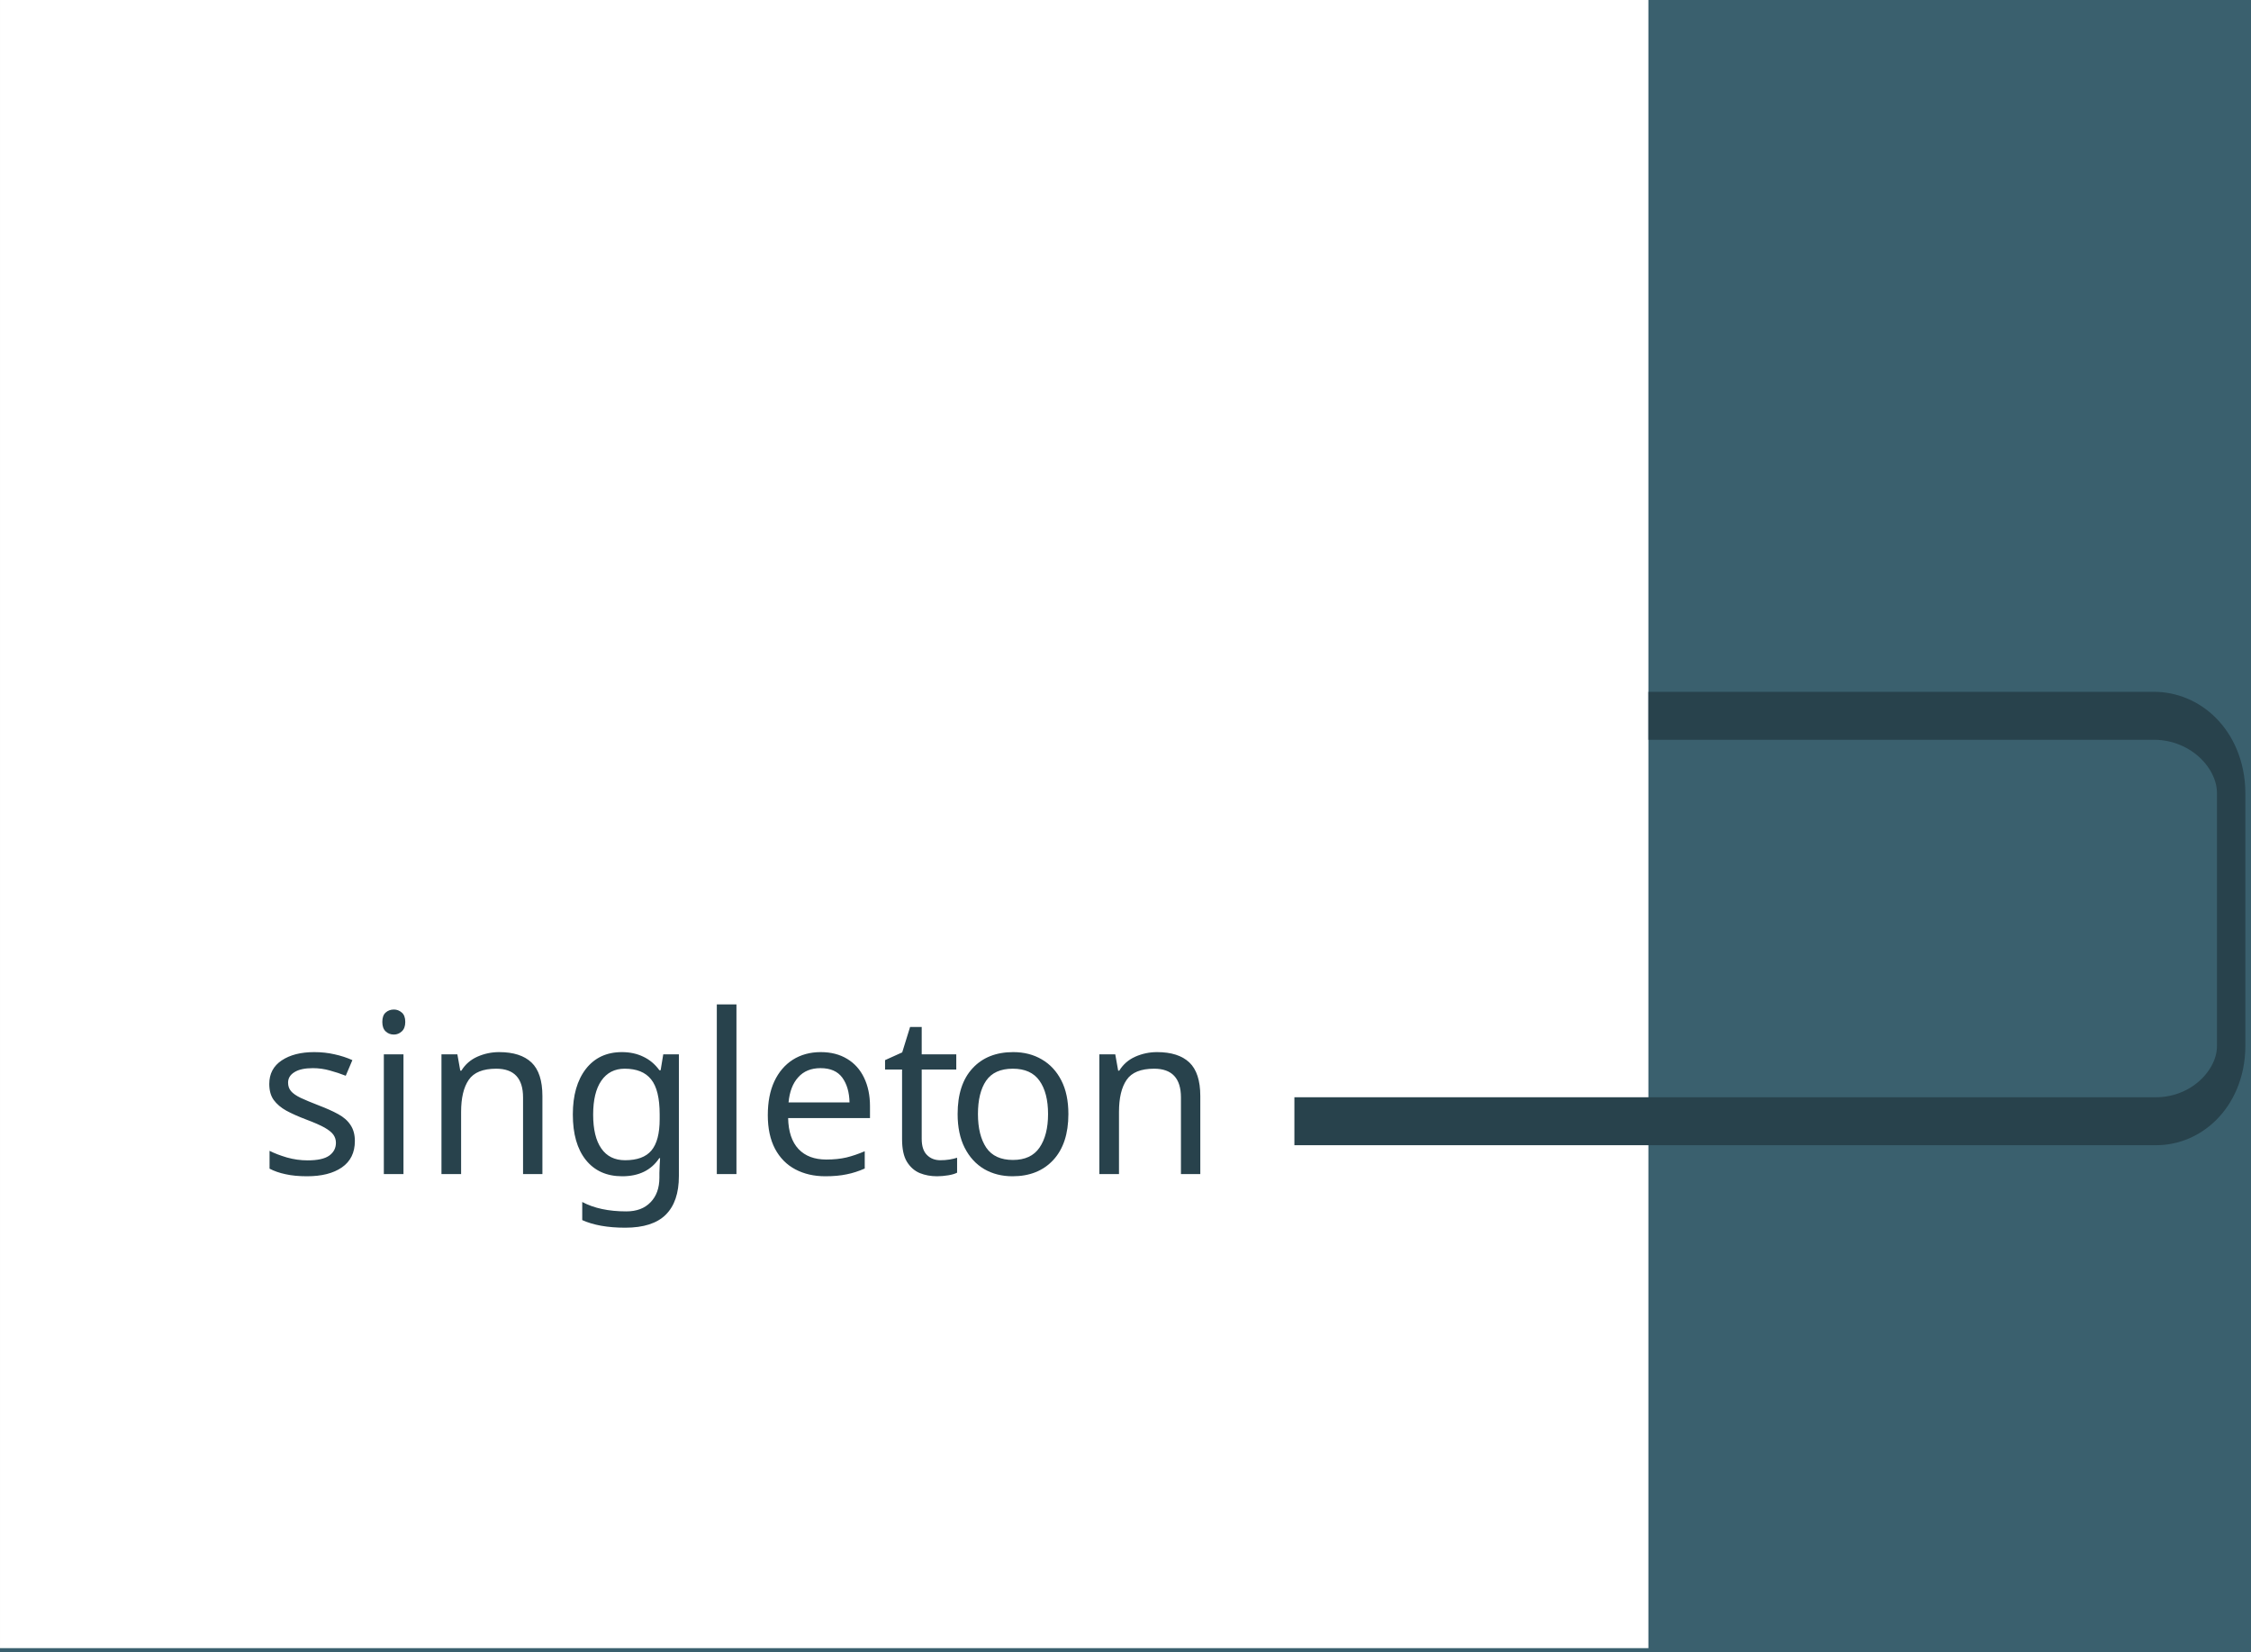
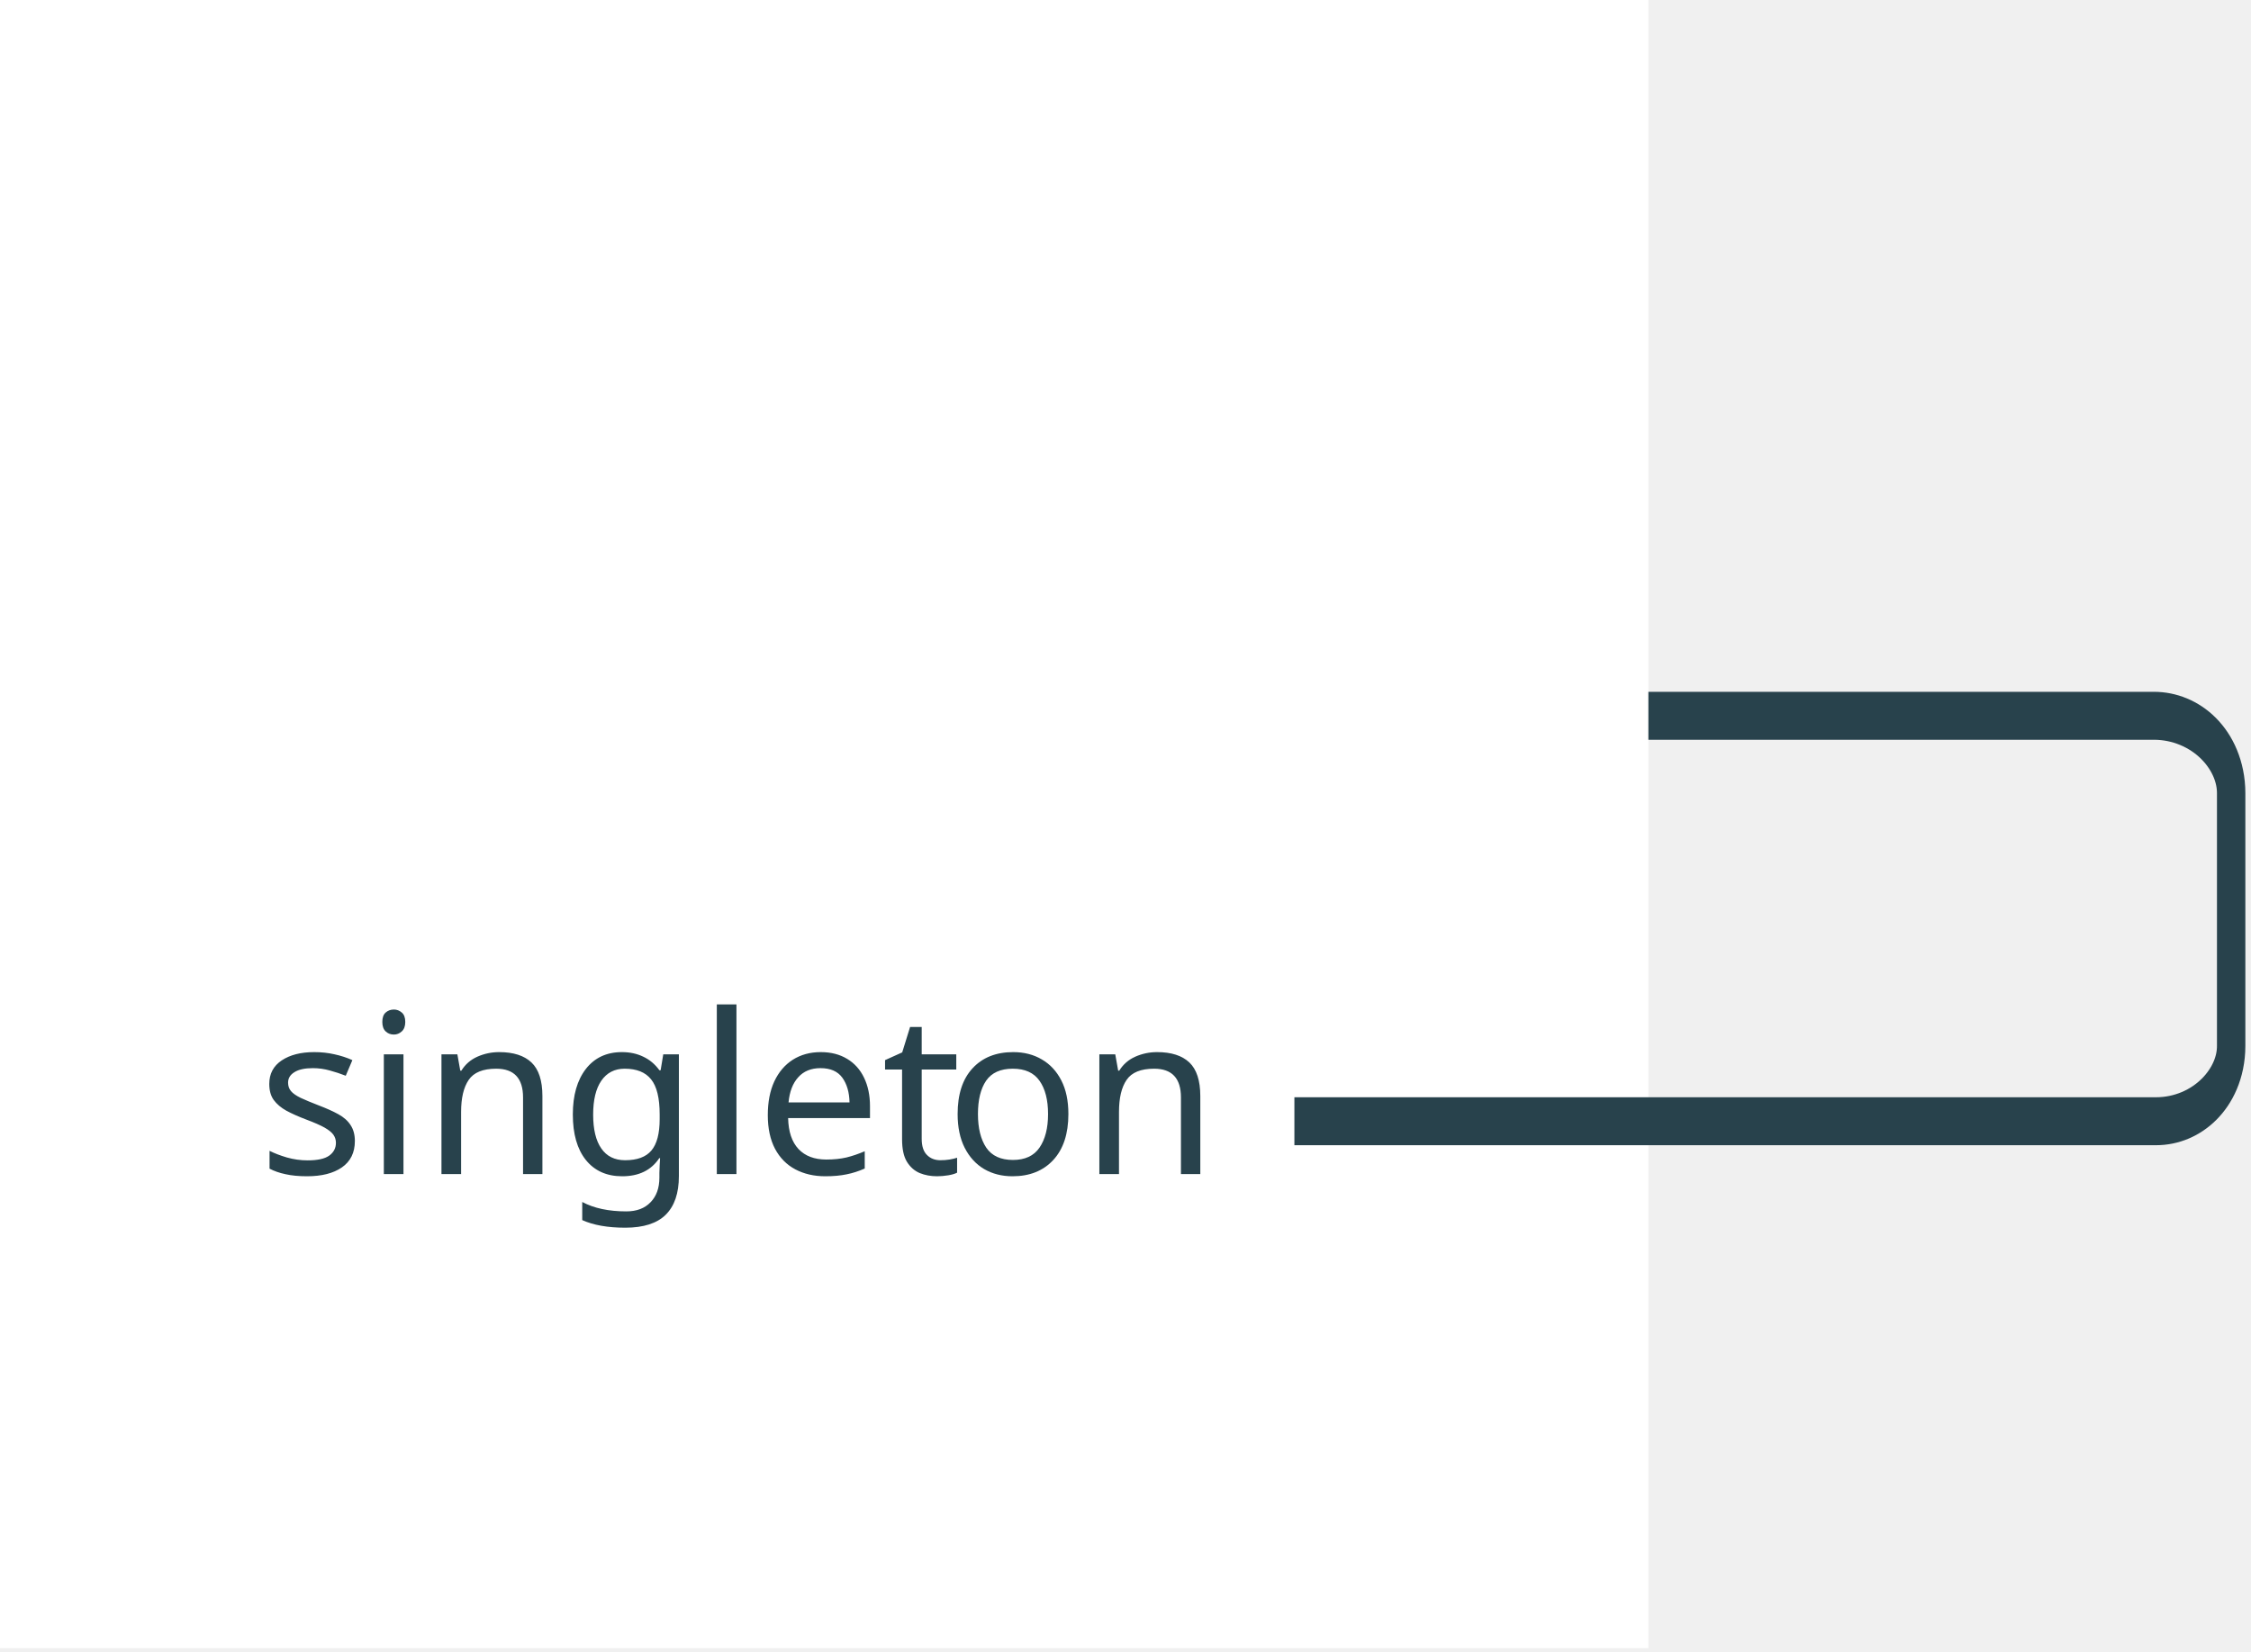
<svg xmlns="http://www.w3.org/2000/svg" width="100%" height="100%" viewBox="0 0 357 262" version="1.1" xml:space="preserve" style="fill-rule:evenodd;clip-rule:evenodd;stroke-linejoin:round;stroke-miterlimit:1.5;">
  <g transform="matrix(1,0,0,1,-241.175,-388.972)">
-     <g id="all" transform="matrix(0.869075,0,0,3.16559,292.296,1895.01)">
-       <rect x="-653.358" y="-708.218" width="6814.6" height="4870.2" style="fill:rgb(38,38,38);" />
-     </g>
    <g id="Singleton-front" transform="matrix(1.21154,0,0,1.18919,0,1.13687e-13)">
-       <rect x="0" y="0" width="614.173" height="874.016" style="fill:none;" />
-       <clipPath id="_clip1">
-         <rect x="0" y="0" width="614.173" height="874.016" />
-       </clipPath>
-       <g clip-path="url(#_clip1)">
-         <g transform="matrix(1.09841,0,0,1.06818,-31.1961,-29.796)">
-           <rect x="0" y="0" width="614.173" height="874.016" style="fill:rgb(58,96,110);" />
-         </g>
-         <g transform="matrix(1.30842,0,0,1.33301,106.72,-62.2708)">
-           <rect x="70.578" y="292.091" width="164.917" height="164.917" style="fill:white;" />
-         </g>
-         <g transform="matrix(1.15848,0,0,1.18025,-47.9069,-163.793)">
-           <text x="242.333px" y="548.598px" style="font-family:'IBMPlexSans-Medium', 'IBM Plex Sans', sans-serif;font-weight:500;font-size:25.234px;fill:rgb(40,66,76);">singlet<tspan x="320.002px " y="548.598px ">o</tspan>n</text>
-         </g>
-         <g transform="matrix(0.685659,0,0,1.18025,147.751,-93.215)">
-           <path d="M321.962,482.829L486.448,482.829C494.378,482.829 500.807,479.024 500.807,474.331C500.807,466.19 500.807,453.96 500.807,445.741C500.807,443.425 499.252,441.204 496.485,439.566C493.717,437.928 489.964,437.008 486.051,437.008C455.794,437.008 389.545,437.008 389.545,437.008" style="fill:none;stroke:rgb(40,66,76);stroke-width:5.42px;" />
-         </g>
+       <g transform="matrix(1.30842,0,0,1.33301,106.72,-62.2708)">
+         <rect x="70.578" y="292.091" width="164.917" height="164.917" style="fill:white;" />
+       </g>
+       <g transform="matrix(1.15848,0,0,1.18025,-47.9069,-163.793)">
+         <text x="242.333px" y="548.598px" style="font-family:'IBMPlexSans-Medium', 'IBM Plex Sans', sans-serif;font-weight:500;font-size:25.234px;fill:rgb(40,66,76);">singlet<tspan x="320.002px " y="548.598px ">o</tspan>n</text>
+       </g>
+       <g transform="matrix(0.685659,0,0,1.18025,147.751,-93.215)">
+         <path d="M321.962,482.829L486.448,482.829C494.378,482.829 500.807,479.024 500.807,474.331C500.807,466.19 500.807,453.96 500.807,445.741C500.807,443.425 499.252,441.204 496.485,439.566C493.717,437.928 489.964,437.008 486.051,437.008C455.794,437.008 389.545,437.008 389.545,437.008" style="fill:none;stroke:rgb(40,66,76);stroke-width:5.42px;" />
      </g>
    </g>
  </g>
</svg>
